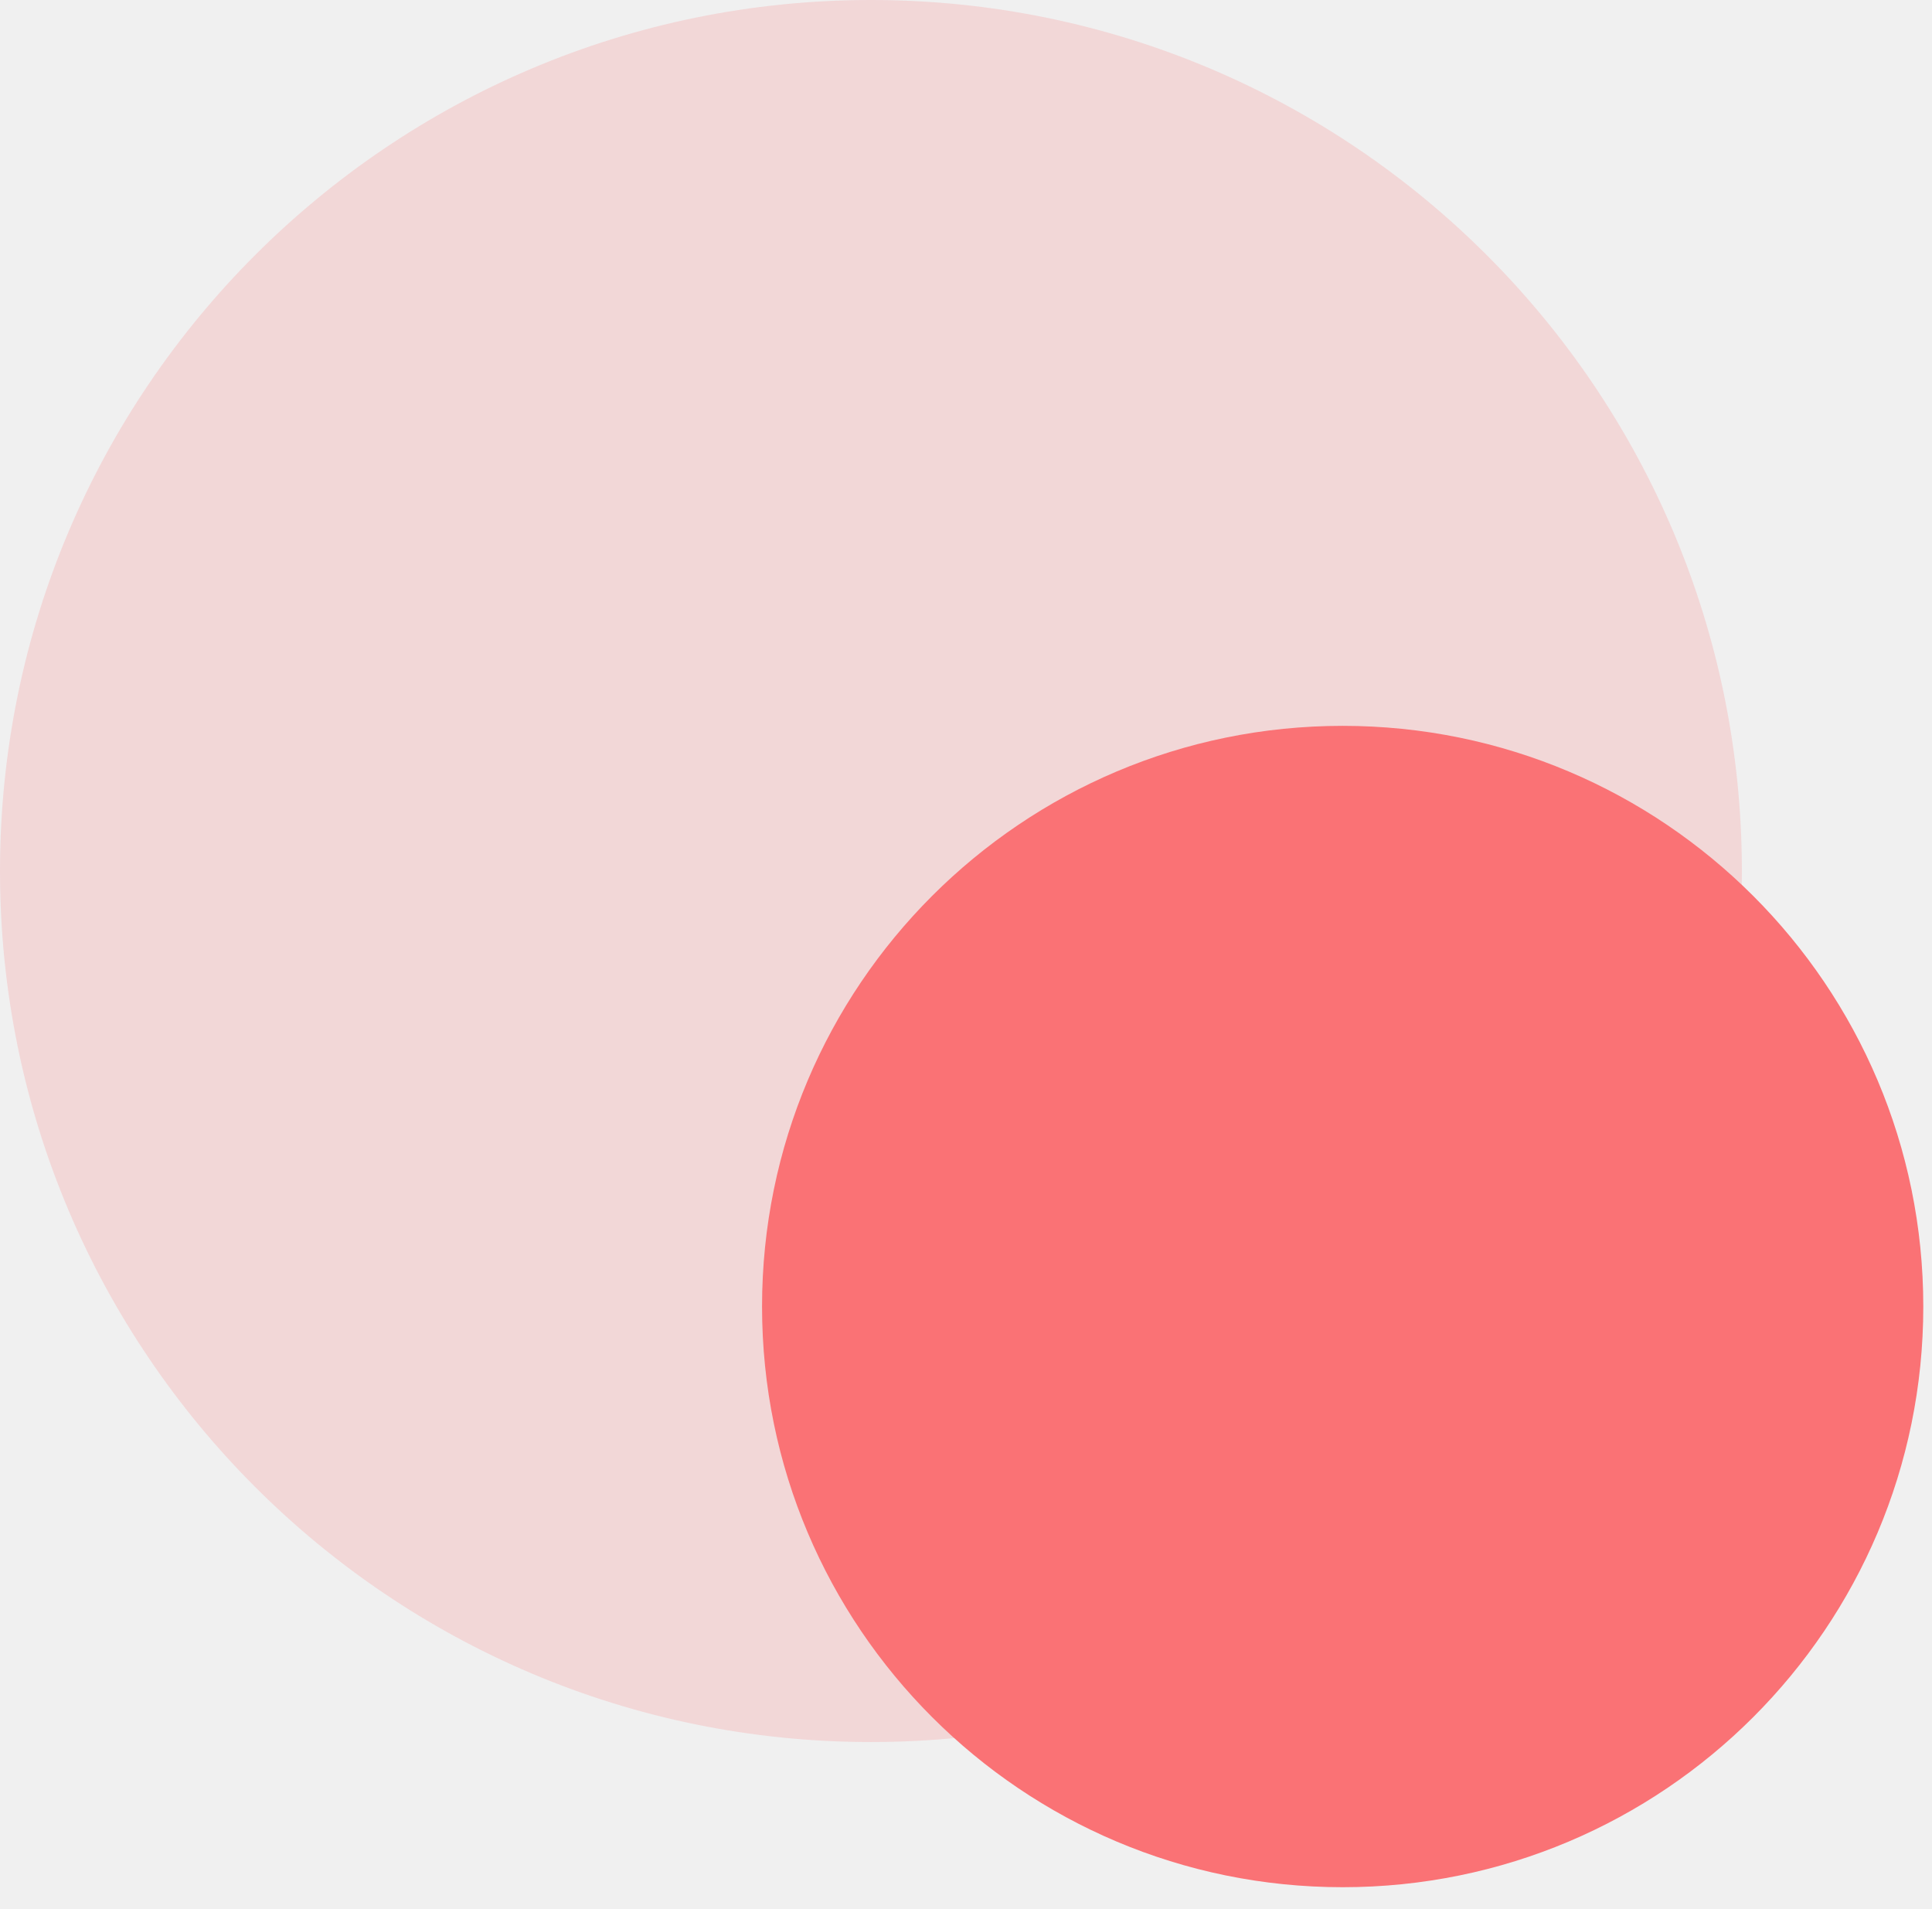
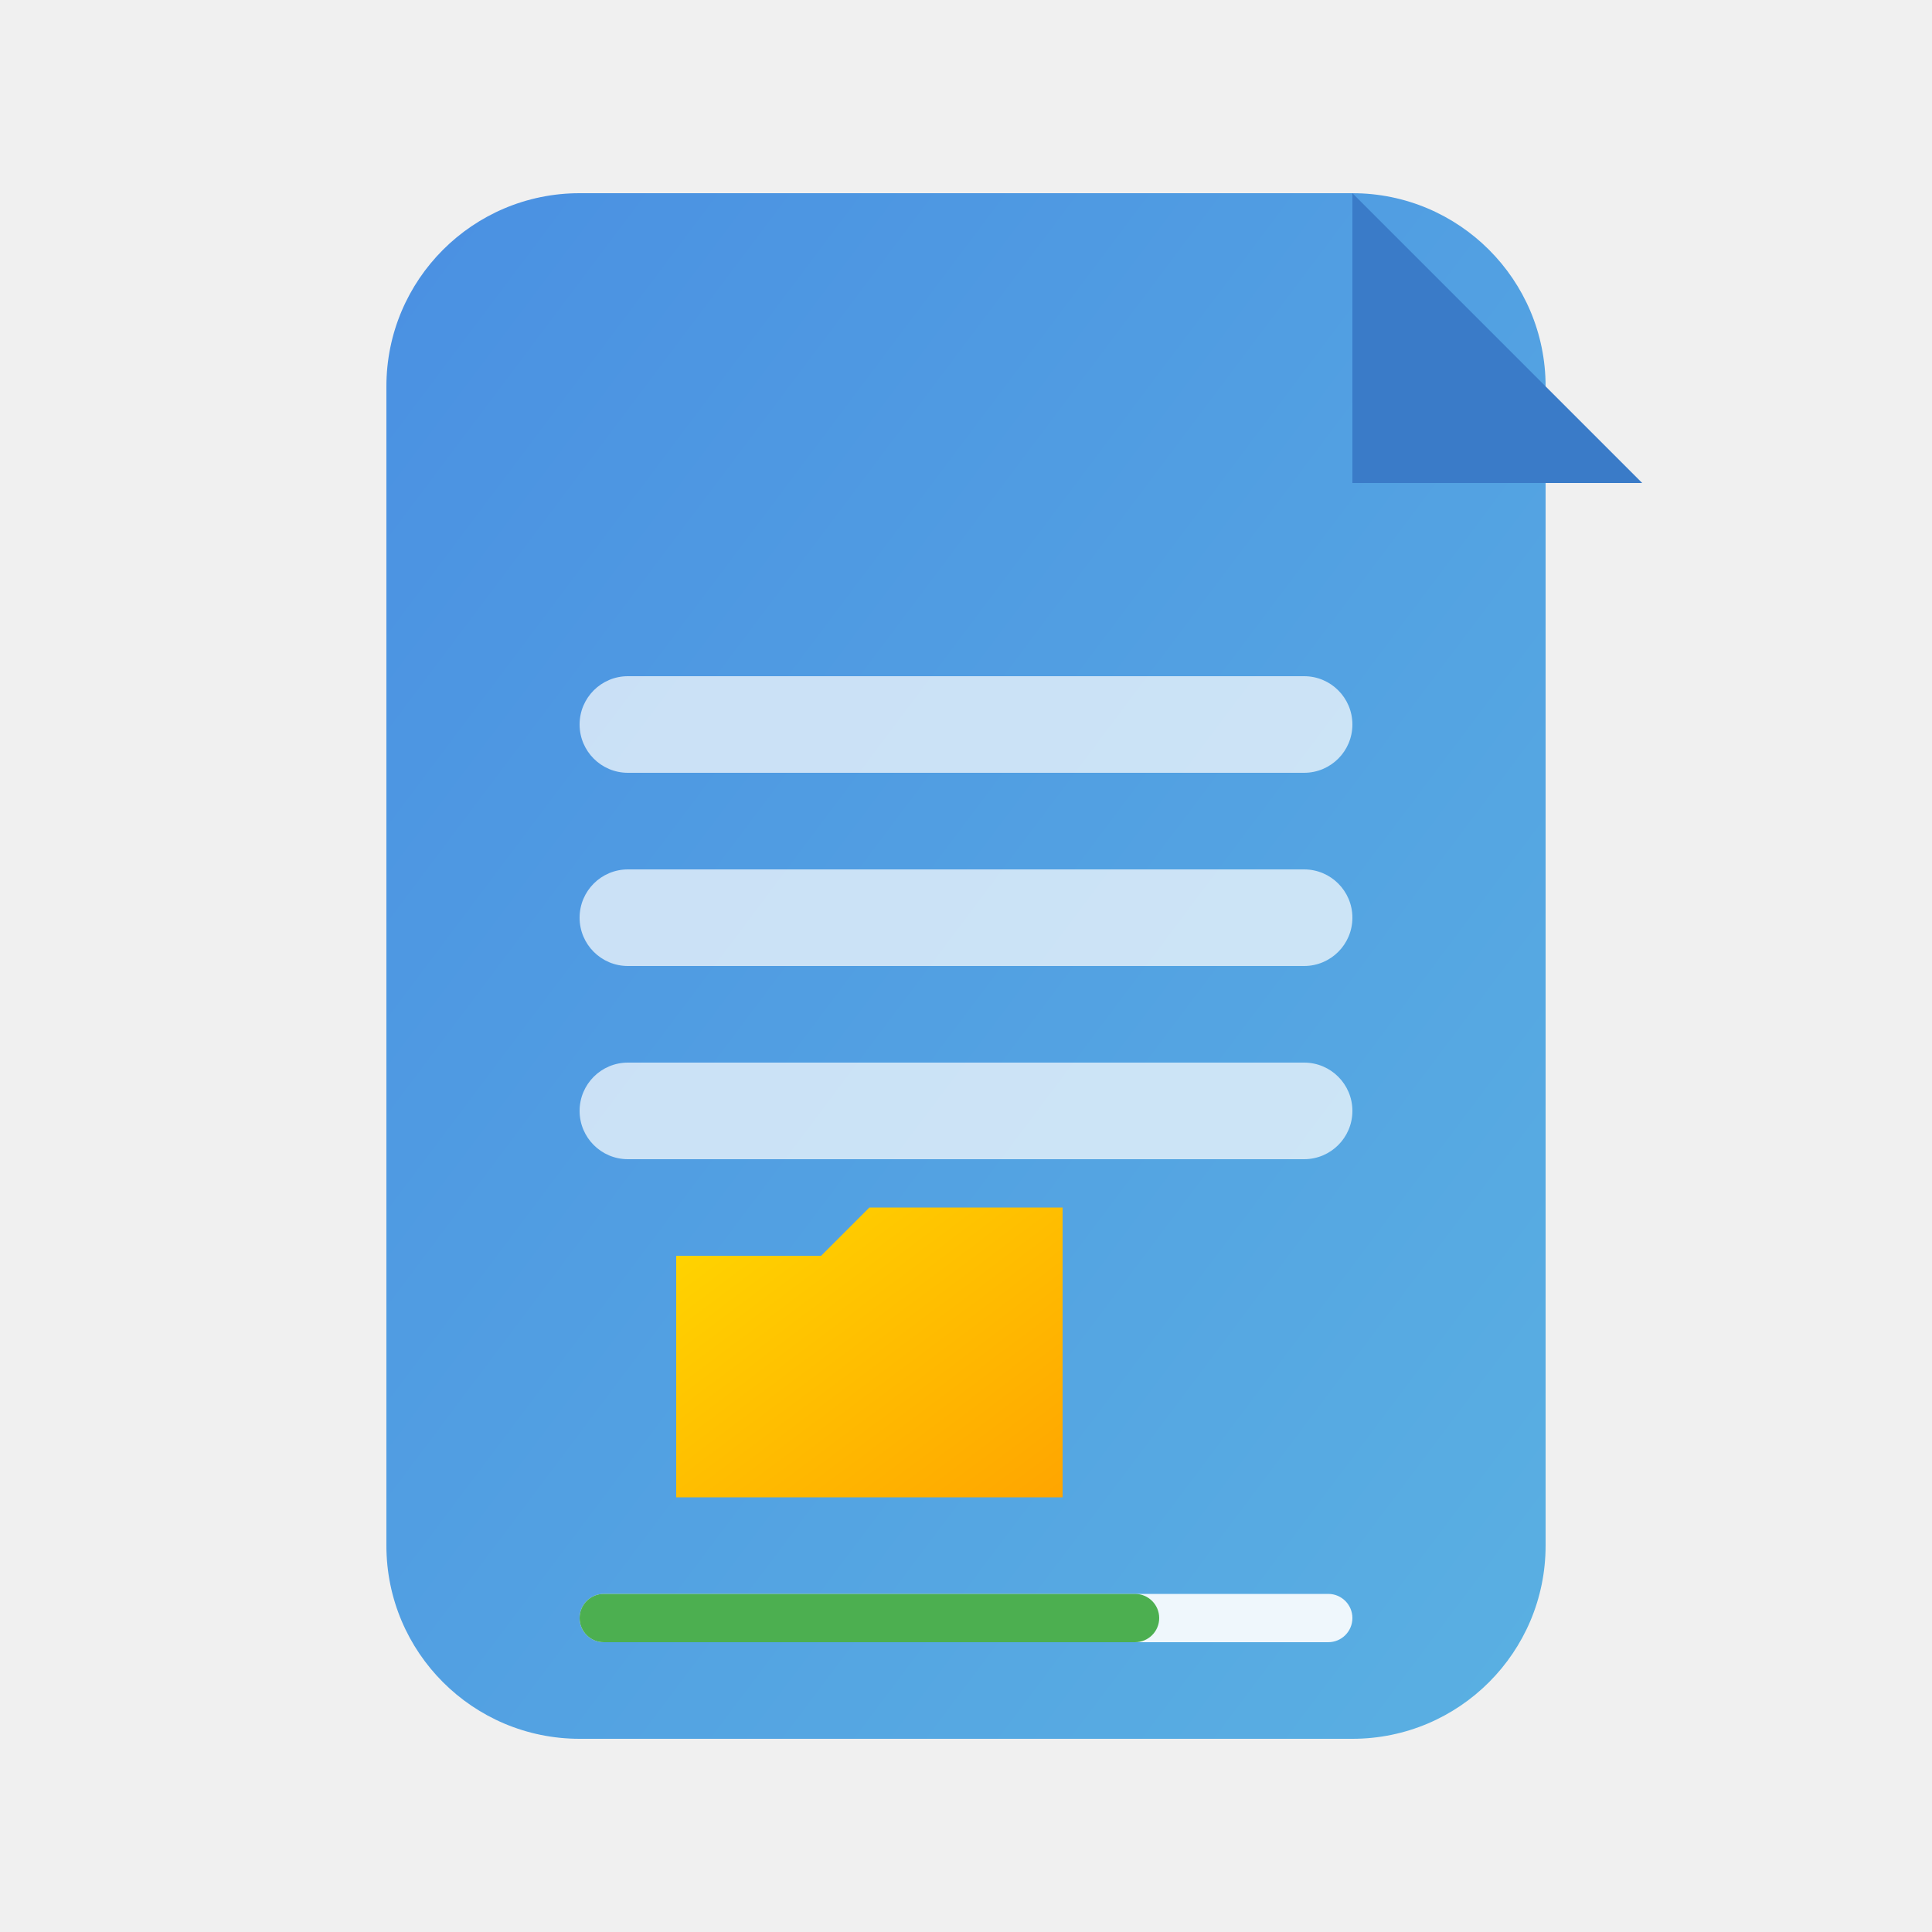
- <svg xmlns="http://www.w3.org/2000/svg" width="83" height="82" viewBox="0 0 83 82" fill="none">
-   <rect opacity="0.2" width="74.832" height="74.832" rx="37.416" fill="#FA7275" />
-   <rect x="32.738" y="31.18" width="49.888" height="49.888" rx="24.944" fill="#FA7275" />
+ <svg xmlns="http://www.w3.org/2000/svg" width="200" height="200" viewBox="0 0 200 200">
+   <defs>
+     <linearGradient id="fileGradient" x1="0%" y1="0%" x2="100%" y2="100%">
+       <stop offset="0%" stop-color="#4A90E2" />
+       <stop offset="100%" stop-color="#5AB0E2" />
+     </linearGradient>
+     <linearGradient id="folderGradient" x1="0%" y1="0%" x2="100%" y2="100%">
+       <stop offset="0%" stop-color="#FFD700" />
+       <stop offset="100%" stop-color="#FFA500" />
+     </linearGradient>
+   </defs>
+   <rect x="40" y="20" width="120" height="160" rx="20" ry="20" fill="url(#fileGradient)" />
+   <path d="M140 20 L140 50 L170 50 Z" fill="#3A7BC8" />
+   <rect x="60" y="70" width="80" height="10" rx="5" ry="5" fill="#FFFFFF" opacity="0.7" />
+   <rect x="60" y="90" width="80" height="10" rx="5" ry="5" fill="#FFFFFF" opacity="0.7" />
+   <rect x="60" y="110" width="80" height="10" rx="5" ry="5" fill="#FFFFFF" opacity="0.7" />
+   <path d="M70 130 L85 130 L90 125 L110 125 L110 155 L70 155 Z" fill="url(#folderGradient)" />
+   <rect x="60" y="165" width="80" height="5" rx="2.5" ry="2.5" fill="#FFFFFF" opacity="0.9" />
+   <rect x="60" y="165" width="60" height="5" rx="2.5" ry="2.5" fill="#4CAF50" />
</svg>
